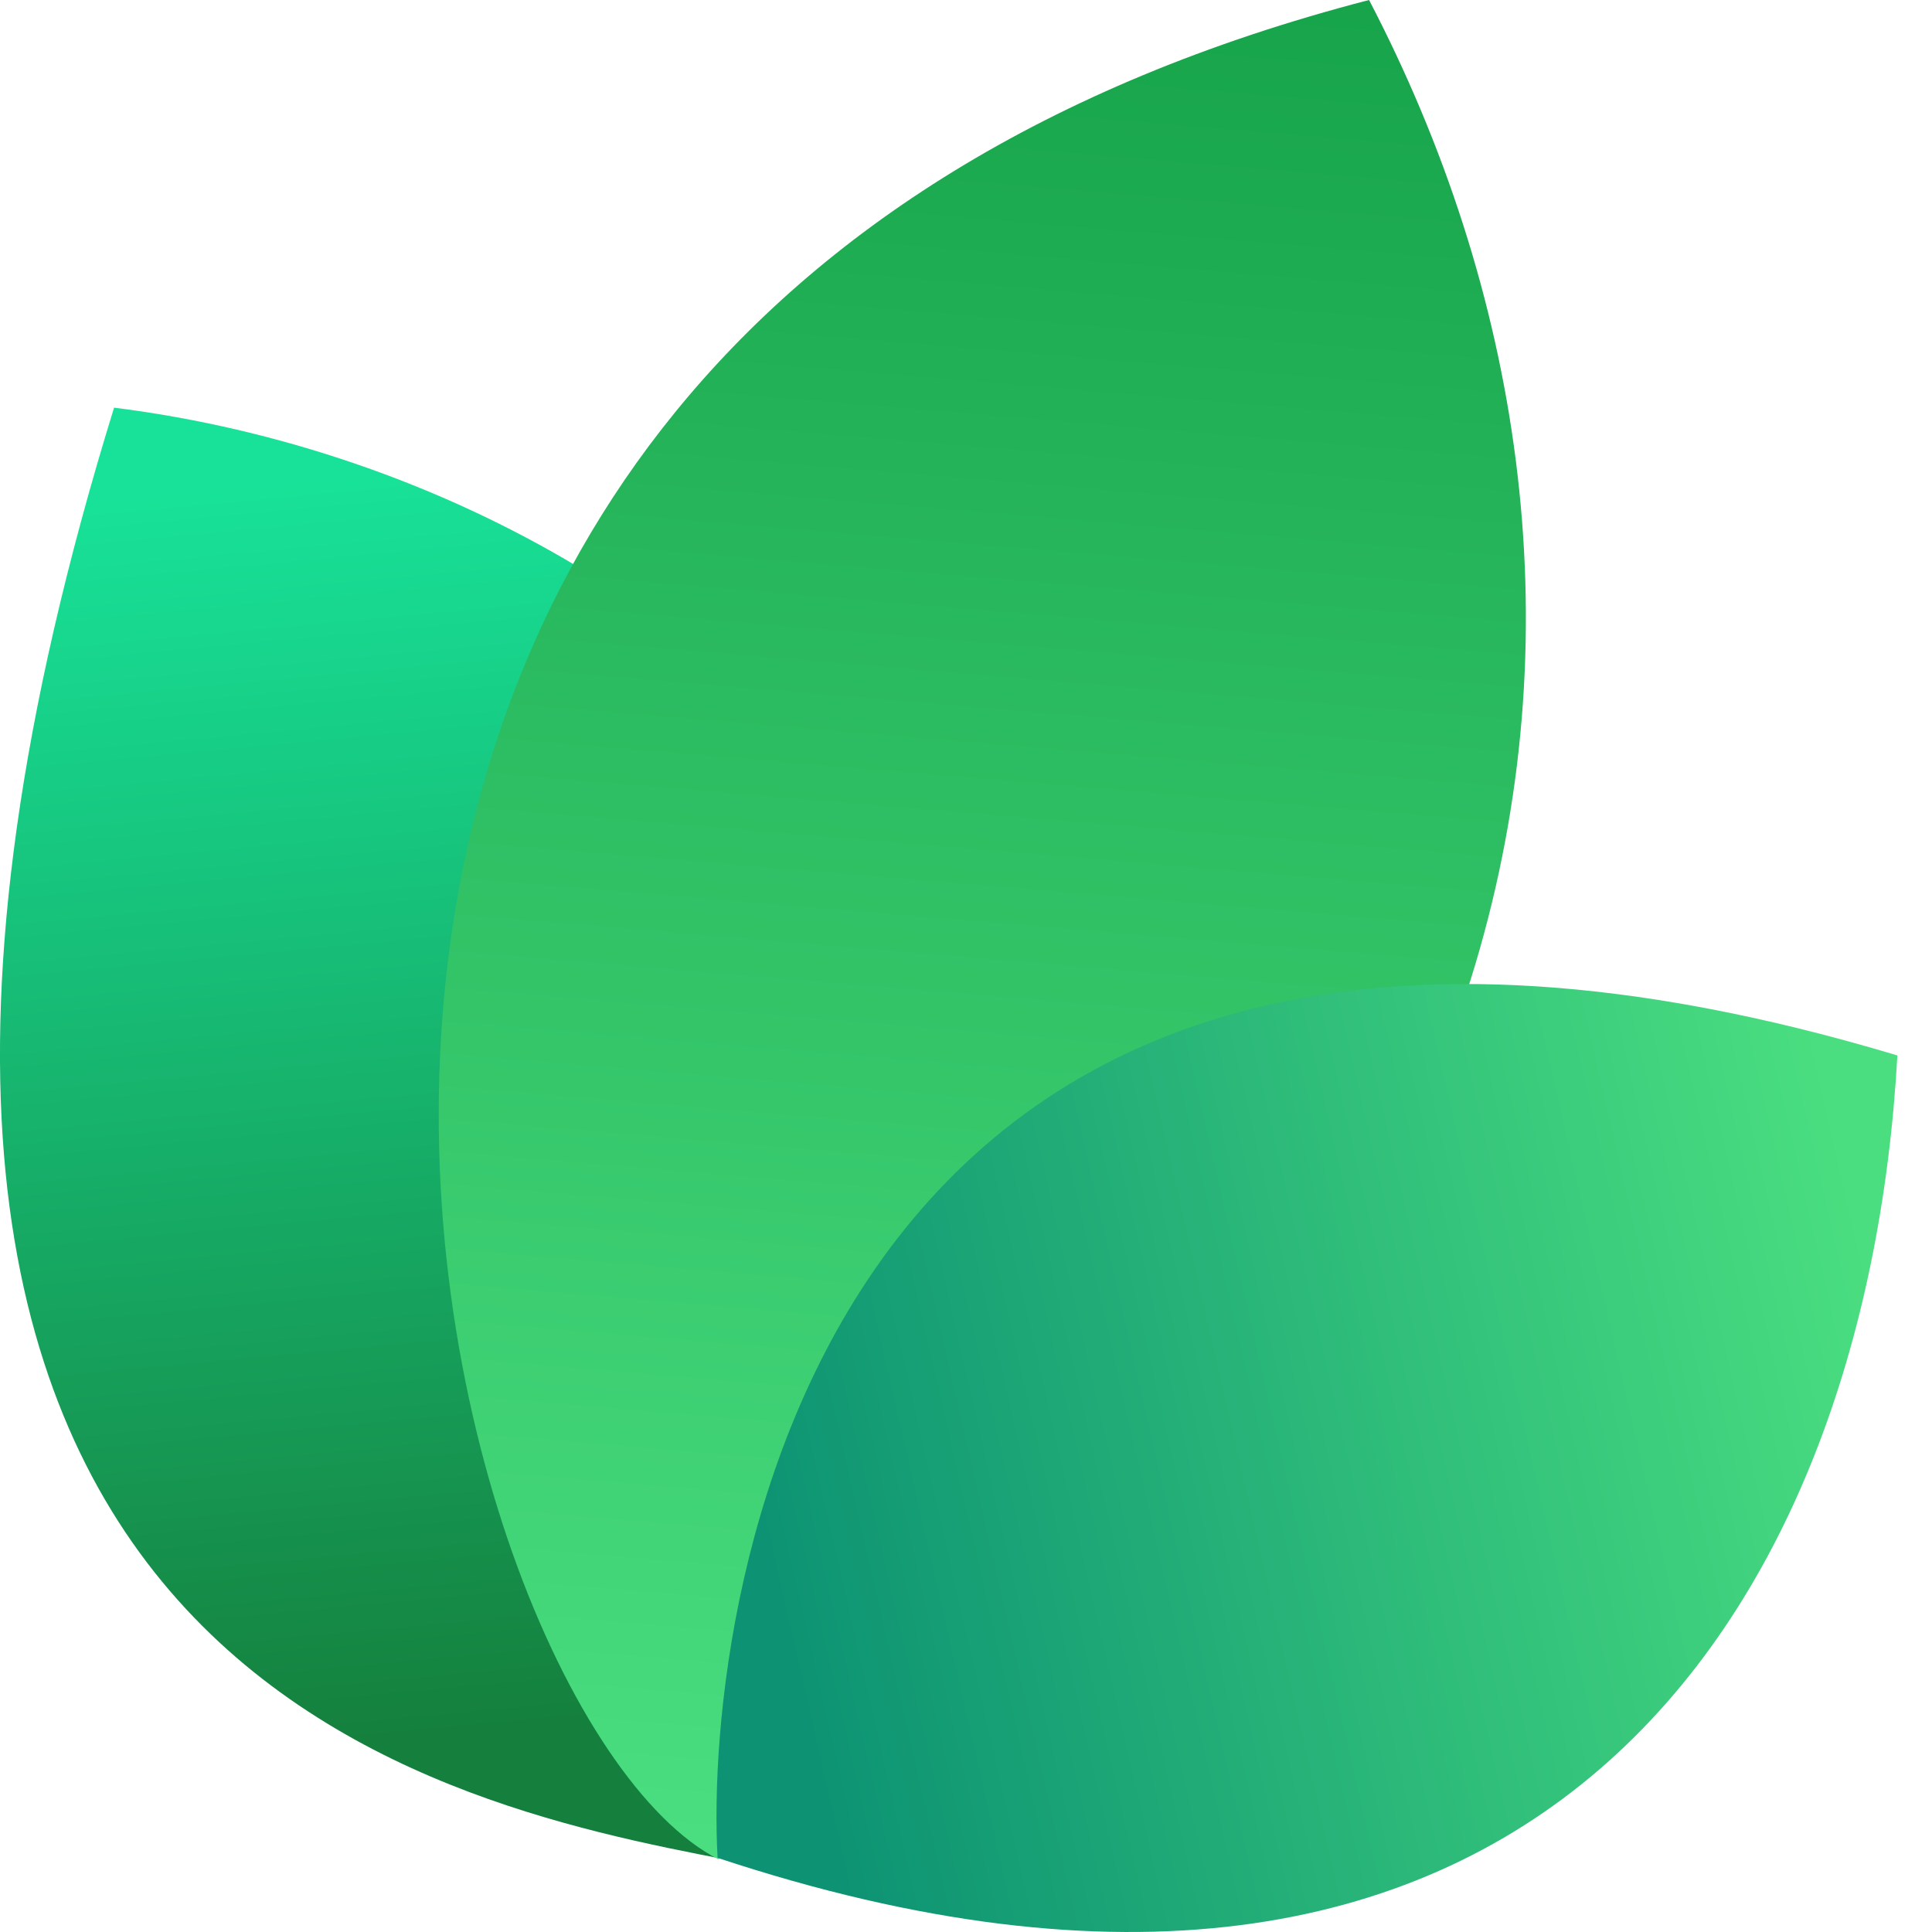
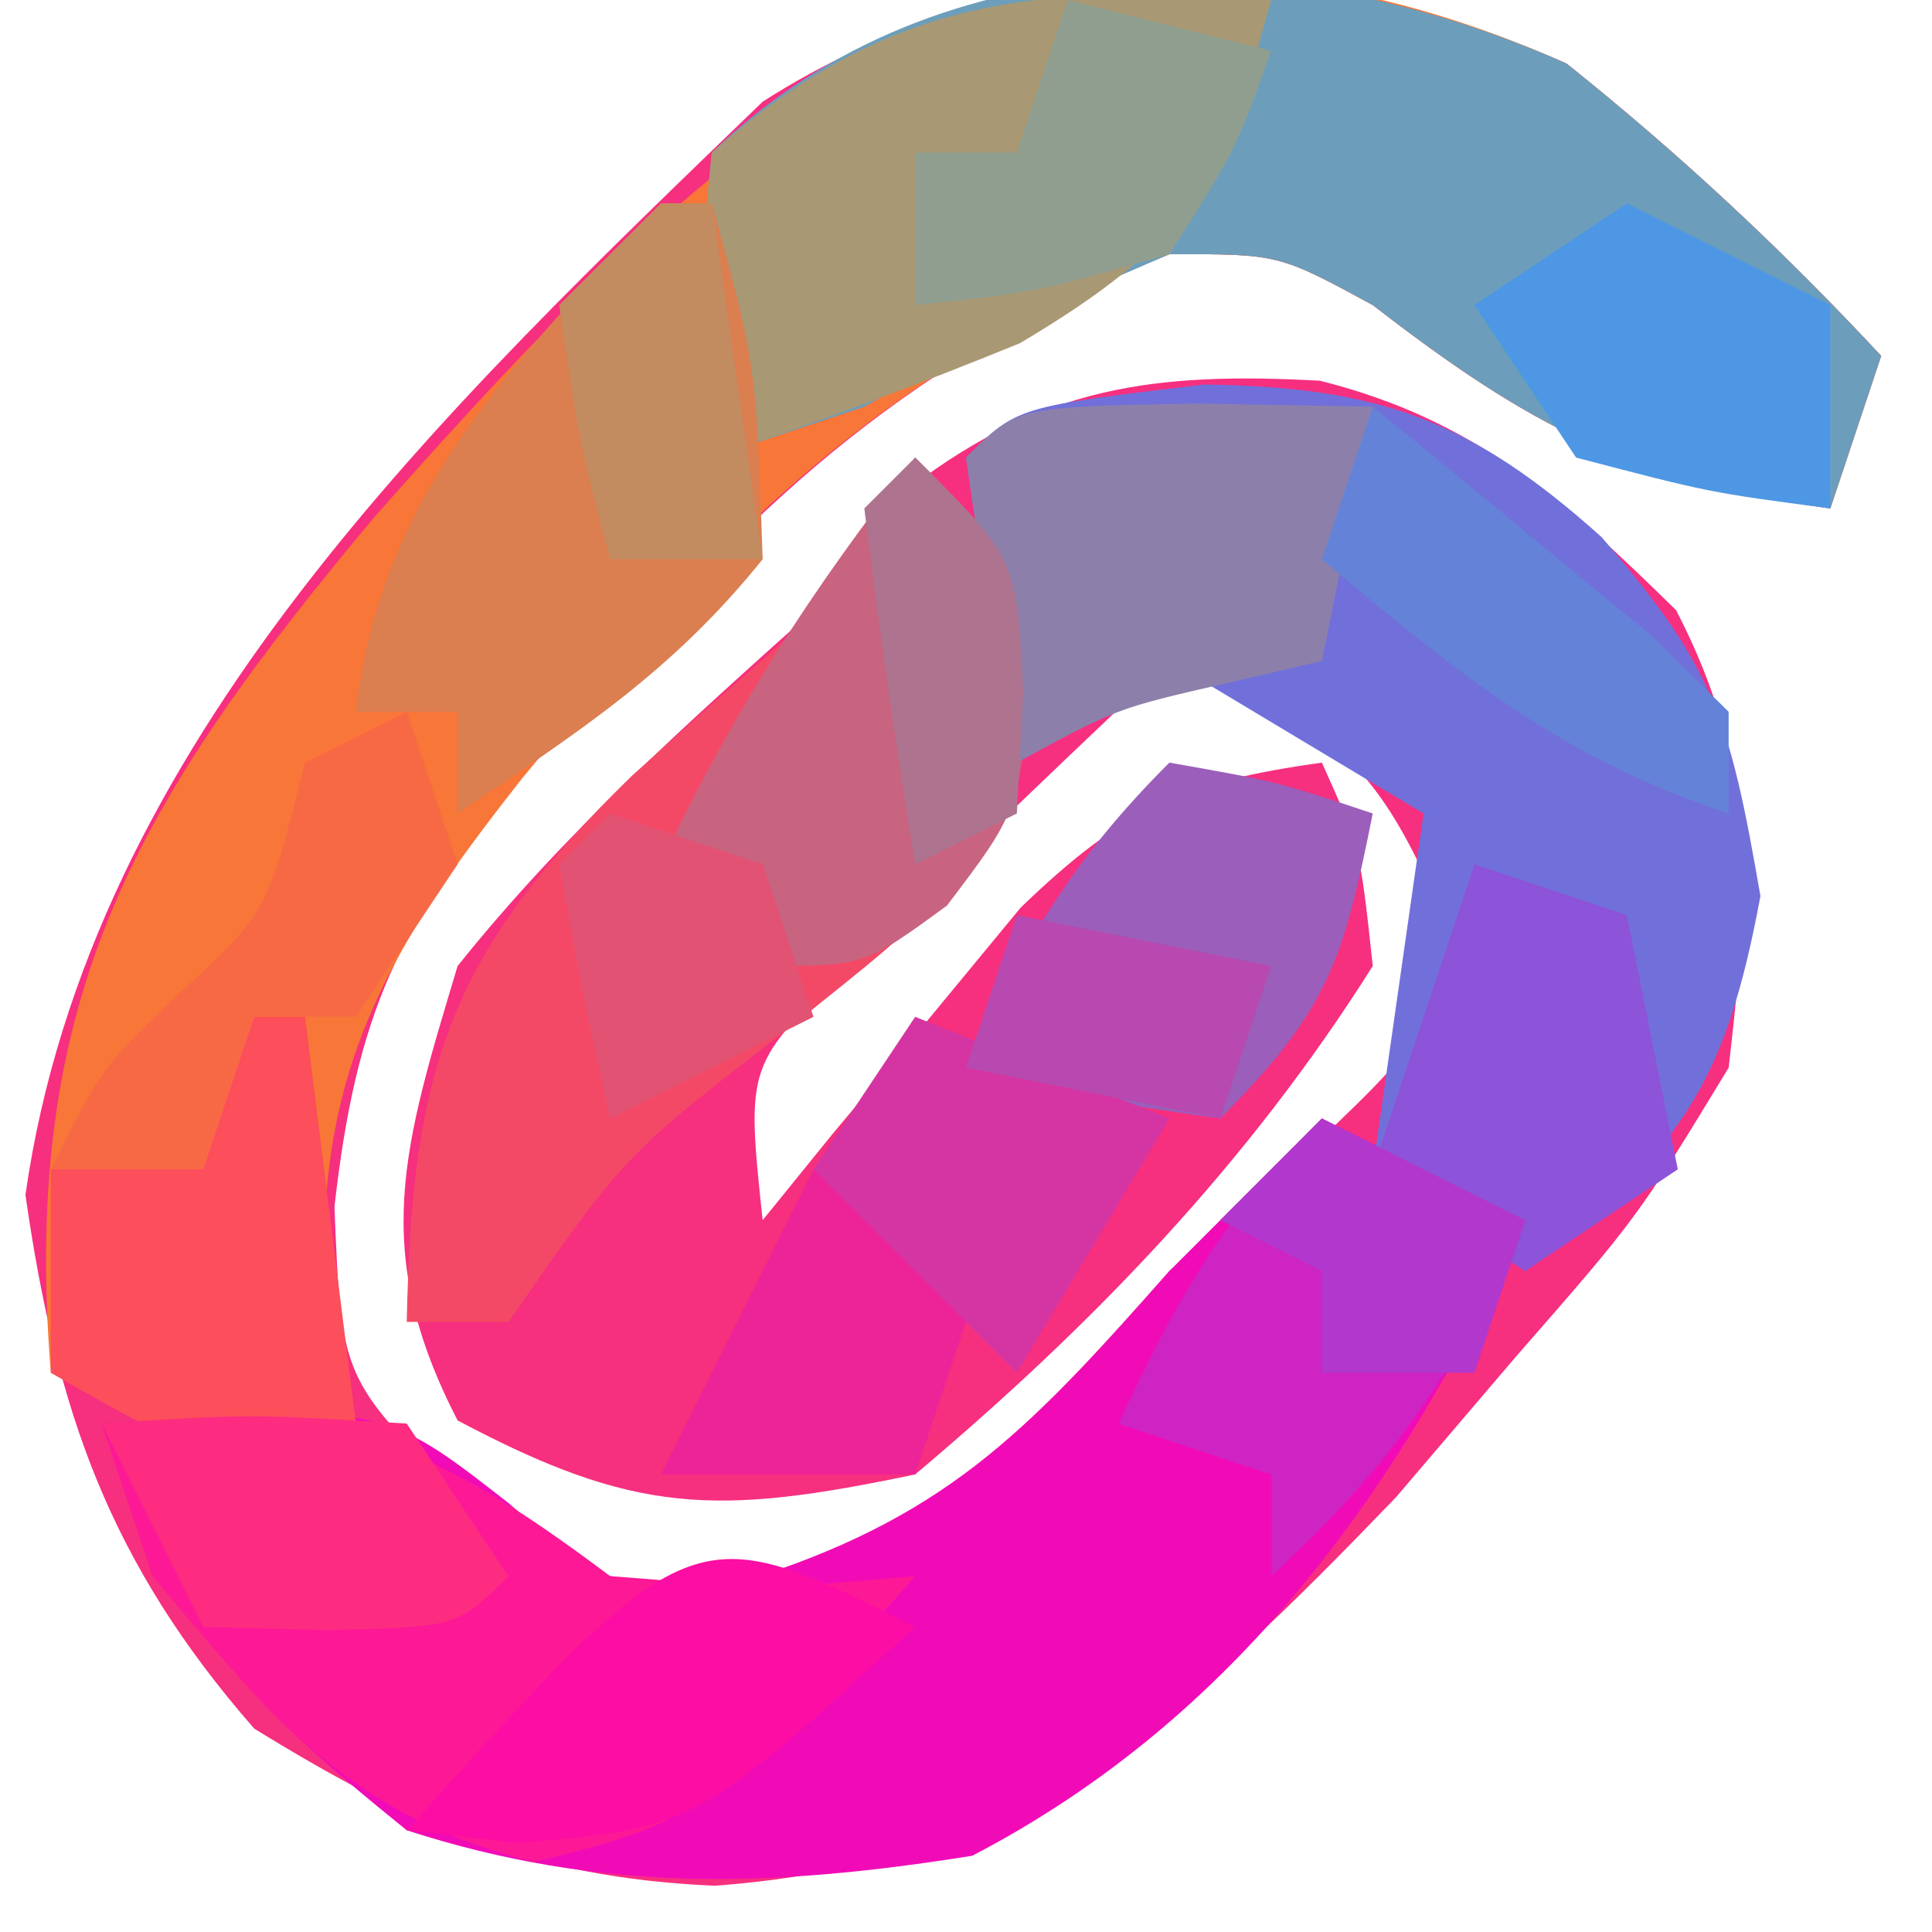
- <svg xmlns="http://www.w3.org/2000/svg" width="24" height="24" viewBox="0 0 24 24" fill="none">
-   <path d="M9.061 23.108C5.268 22.377 -3.391 20.627 1.417 5.064C9.634 6.099 16.973 14.064 9.061 23.108Z" fill="url(#paint0_linear_17557_2021)" />
-   <path d="M8.919 23.094C5.276 21.222 0.784 4.209 17.007 0C20.757 7.193 19.621 16.545 8.919 23.094Z" fill="url(#paint1_linear_17557_2021)" />
-   <path d="M8.914 23.079C8.735 19.882 10.159 9.085 23.57 13.111C23.181 20.123 18.984 26.418 8.914 23.079Z" fill="url(#paint2_linear_17557_2021)" />
-   <defs>
-     <linearGradient id="paint0_linear_17557_2021" x1="3.776" y1="5.916" x2="5.232" y2="21.559" gradientUnits="userSpaceOnUse">
-       <stop stop-color="#18E299" />
-       <stop offset="1" stop-color="#15803D" />
-     </linearGradient>
-     <linearGradient id="paint1_linear_17557_2021" x1="12.171" y1="-0.718" x2="10.19" y2="22.983" gradientUnits="userSpaceOnUse">
-       <stop stop-color="#16A34A" />
-       <stop offset="1" stop-color="#4ADE80" />
-     </linearGradient>
-     <linearGradient id="paint2_linear_17557_2021" x1="23.133" y1="15.353" x2="9.338" y2="18.52" gradientUnits="userSpaceOnUse">
-       <stop stop-color="#4ADE80" />
-       <stop offset="1" stop-color="#0D9373" />
-     </linearGradient>
-   </defs>
+ <svg xmlns="http://www.w3.org/2000/svg" version="1.1" width="38" height="38">
+   <path d="M0 0 C2.234 1.787 4.239 3.657 6.188 5.75 C5.857 6.74 5.527 7.73 5.188 8.75 C1.295 8.209 -0.741 7.128 -3.812 4.75 C-5.665 3.745 -5.665 3.745 -7.812 3.75 C-12.717 5.736 -15.863 8.483 -19.188 12.5 C-19.862 13.25 -19.862 13.25 -20.551 14.016 C-22.979 16.909 -23.807 18.703 -24.234 22.484 C-24.098 25.874 -24.098 25.874 -21.688 28.25 C-18.909 29.97 -18.909 29.97 -15.812 29.812 C-12.069 28.487 -10.435 26.709 -7.812 23.75 C-6.389 22.512 -6.389 22.512 -4.938 21.25 C-2.535 18.955 -2.535 18.955 -2.75 16.062 C-4.036 13.265 -5.079 12.959 -7.812 11.75 C-9.155 13.011 -10.486 14.284 -11.812 15.562 C-12.555 16.27 -13.297 16.978 -14.062 17.707 C-16.138 19.681 -16.138 19.681 -15.812 22.75 C-15.124 21.901 -15.124 21.901 -14.422 21.035 C-13.808 20.302 -13.195 19.568 -12.562 18.812 C-11.959 18.082 -11.356 17.351 -10.734 16.598 C-8.705 14.647 -7.558 14.133 -4.812 13.75 C-4.062 15.422 -4.062 15.422 -3.812 17.75 C-6.259 21.632 -9.308 24.8 -12.812 27.75 C-16.734 28.572 -18.33 28.538 -21.812 26.688 C-23.541 23.338 -22.879 21.304 -21.812 17.75 C-19.717 15.13 -17.303 12.986 -14.812 10.75 C-14.173 9.946 -13.534 9.141 -12.875 8.312 C-10.278 6.345 -8.083 6.063 -4.852 6.238 C-1.786 7.008 -0.063 8.576 2.156 10.754 C3.783 13.903 3.588 16.262 3.188 19.75 C1.395 22.699 1.395 22.699 -1 25.438 C-1.777 26.349 -2.555 27.26 -3.355 28.199 C-7.511 32.513 -10.558 35.384 -16.758 35.84 C-20.399 35.681 -22.73 34.647 -25.812 32.75 C-28.657 29.494 -29.704 26.51 -30.312 22.25 C-29.039 13.338 -22.065 6.792 -15.812 0.75 C-10.982 -2.347 -5.162 -2.294 0 0 Z " fill="#F72F7F" transform="translate(30.8125,1.25)" />
+   <path d="M0 0 C2.234 1.787 4.239 3.657 6.188 5.75 C5.857 6.74 5.527 7.73 5.188 8.75 C1.295 8.209 -0.741 7.128 -3.812 4.75 C-5.665 3.745 -5.665 3.745 -7.812 3.75 C-12.678 5.728 -15.884 8.44 -19.188 12.438 C-19.63 12.967 -20.073 13.496 -20.529 14.042 C-22.983 17.158 -24.466 19.49 -24.438 23.5 C-24.231 24.573 -24.025 25.645 -23.812 26.75 C-24.473 27.08 -25.133 27.41 -25.812 27.75 C-27.938 26.812 -27.938 26.812 -29.812 25.75 C-30.422 18.285 -28.057 14.438 -23.461 8.934 C-16.695 1.279 -10.588 -4.706 0 0 Z " fill="#F87637" transform="translate(30.8125,1.25)" />
+   <path d="M0 0 C1.32 0.66 2.64 1.32 4 2 C1.537 7.275 -1.646 11.772 -6.875 14.5 C-10.814 15.13 -14.175 15.236 -18 14 C-21.179 11.43 -22.707 9.878 -24 6 C-18.482 5.624 -18.482 5.624 -16 7.562 C-14.013 9.286 -14.013 9.286 -11.062 9 C-7.266 7.76 -5.619 5.972 -3 3 C-2 2 -1 1 0 0 Z " fill="#F10BB7" transform="translate(26,22)" />
+   <path d="M0 0 C2.234 1.787 4.239 3.657 6.188 5.75 C5.857 6.74 5.527 7.73 5.188 8.75 C1.295 8.209 -0.741 7.128 -3.812 4.75 C-5.665 3.745 -5.665 3.745 -7.812 3.75 C-10.896 5.083 -10.896 5.083 -13.812 6.75 C-14.803 7.08 -15.793 7.41 -16.812 7.75 C-17.125 4.938 -17.125 4.938 -16.812 1.75 C-12.307 -2.61 -5.467 -2.43 0 0 Z " fill="#6C9EBB" transform="translate(30.8125,1.25)" />
+   <path d="M0 0 C3.448 0.05 5.24 0.692 7.812 3 C10.024 5.556 10.333 6.558 10.938 10.062 C10.234 13.863 9.313 15.093 6.312 17.438 C5.322 16.777 4.332 16.117 3.312 15.438 C3.643 13.127 3.973 10.818 4.312 8.438 C2.663 7.447 1.012 6.457 -0.688 5.438 C-1.677 6.098 -2.667 6.758 -3.688 7.438 C-4.069 5.446 -4.401 3.445 -4.688 1.438 C-3.688 0.438 -3.688 0.438 0 0 Z " fill="#7170DA" transform="translate(23.6875,7.5625)" />
+   <path d="M0 0 C2 2 2 2 2.402 4.363 C1.852 7.97 0.365 8.928 -2.438 11.188 C-5.705 13.702 -5.705 13.702 -8 17 C-8.66 17 -9.32 17 -10 17 C-9.898 12.019 -9.175 9.765 -5.562 6.25 C-4.945 5.698 -4.328 5.147 -3.691 4.578 C-1.774 2.911 -1.774 2.911 0 0 Z " fill="#F44966" transform="translate(18,9)" />
+   <path d="M0 0 C4.682 -0.319 6.342 0.257 10 3 C13.167 3.251 13.167 3.251 16 3 C11.8 7.8 11.8 7.8 8.5 8.625 C4.899 7.725 3.346 5.803 1 3 C0.67 2.01 0.34 1.02 0 0 Z " fill="#FD1896" transform="translate(2,28)" />
+   <path d="M0 0 C-0.985 3.643 -1.627 4.778 -4.938 6.75 C-6.933 7.565 -8.955 8.318 -11 9 C-11.312 6.188 -11.312 6.188 -11 3 C-7.49 -0.097 -4.565 -0.319 0 0 Z " fill="#A99874" transform="translate(25,0)" />
+   <path d="M0 0 C0.33 0 0.66 0 1 0 C1.875 3.188 1.875 3.188 2 7 C0.22 9.213 -1.606 10.388 -4 12 C-4 11.34 -4 10.68 -4 10 C-4.66 10 -5.32 10 -6 10 C-5.494 5.613 -2.869 3.156 0 0 Z " fill="#DB7E50" transform="translate(13,4)" />
+   <path d="M0 0 C2 2 2 2 2.312 4.438 C2 7 2 7 0.625 8.812 C-1 10 -1 10 -3 10 C-3 9.34 -3 8.68 -3 8 C-3.66 8 -4.32 8 -5 8 C-3.628 5.046 -2.011 2.56 0 0 Z " fill="#C86380" transform="translate(18,9)" />
+   <path d="M0 0 C2.125 0.375 2.125 0.375 4 1 C3.427 3.867 3.139 4.861 1 7 C-1.625 6.625 -1.625 6.625 -4 6 C-2.848 3.532 -1.952 1.952 0 0 Z " fill="#9B5EBA" transform="translate(23,15)" />
+   <path d="M0 0 C1.32 0.66 2.64 1.32 4 2 C2.707 4.884 1.341 6.872 -1 9 C-1 8.34 -1 7.68 -1 7 C-1.99 6.67 -2.98 6.34 -4 6 C-2.848 3.532 -1.952 1.952 0 0 Z " fill="#CD24C3" transform="translate(26,22)" />
+   <path d="M0 0 C1.134 0.021 2.269 0.041 3.438 0.062 C3.107 1.712 2.777 3.362 2.438 5.062 C1.819 5.207 1.2 5.351 0.562 5.5 C-1.595 5.994 -1.595 5.994 -3.562 7.062 C-3.944 5.071 -4.276 3.07 -4.562 1.062 C-3.562 0.062 -3.562 0.062 0 0 Z " fill="#8C80AB" transform="translate(23.5625,7.9375)" />
+   <path d="M0 0 C1.32 0.66 2.64 1.32 4 2 C4 3.32 4 4.64 4 6 C1.625 5.688 1.625 5.688 -1 5 C-1.66 4.01 -2.32 3.02 -3 2 C-2.01 1.34 -1.02 0.68 0 0 Z " fill="#4E97E4" transform="translate(32,4)" />
+   <path d="M0 0 C0.33 0 0.66 0 1 0 C1.33 2.64 1.66 5.28 2 8 C1.01 8.495 1.01 8.495 0 9 C-2.125 8.062 -2.125 8.062 -4 7 C-4 5.68 -4 4.36 -4 3 C-3.01 2.67 -2.02 2.34 -1 2 C-0.67 1.34 -0.34 0.68 0 0 Z " fill="#FC4E5B" transform="translate(5,20)" />
+   <path d="M0 0 C0.99 0.33 1.98 0.66 3 1 C3.33 2.65 3.66 4.3 4 6 C3.01 6.66 2.02 7.32 1 8 C0.01 7.34 -0.98 6.68 -2 6 C-1.34 4.02 -0.68 2.04 0 0 Z " fill="#8D53D9" transform="translate(29,17)" />
+   <path d="M0 0 C2.875 -0.188 2.875 -0.188 6 0 C6.66 0.99 7.32 1.98 8 3 C7 4 7 4 4.438 4.062 C3.231 4.032 3.231 4.032 2 4 C1.34 2.68 0.68 1.36 0 0 Z " fill="#FD2C80" transform="translate(2,28)" />
+   <path d="M0 0 C1.32 0.33 2.64 0.66 4 1 C3.312 2.938 3.312 2.938 2 5 C-0.625 5.75 -0.625 5.75 -3 6 C-3 5.01 -3 4.02 -3 3 C-2.34 3 -1.68 3 -1 3 C-0.67 2.01 -0.34 1.02 0 0 Z " fill="#909E8F" transform="translate(21,0)" />
+   <path d="M0 0 C2.475 0.99 2.475 0.99 5 2 C3.515 4.475 3.515 4.475 2 7 C0.68 5.68 -0.64 4.36 -2 3 C-1.34 2.01 -0.68 1.02 0 0 Z " fill="#D535A2" transform="translate(18,20)" />
+   <path d="M0 0 C0.33 0.99 0.66 1.98 1 3 C0.01 4.485 0.01 4.485 -1 6 C-1.66 6 -2.32 6 -3 6 C-3.33 6.99 -3.66 7.98 -4 9 C-4.99 9 -5.98 9 -7 9 C-6 7 -6 7 -4.5 5.562 C-2.749 3.962 -2.749 3.962 -2 1 C-1.34 0.67 -0.68 0.34 0 0 Z " fill="#F76945" transform="translate(8,14)" />
+   <path d="M0 0 C1.173 0.951 2.338 1.911 3.5 2.875 C4.475 3.676 4.475 3.676 5.469 4.492 C5.974 4.99 6.479 5.487 7 6 C7 6.66 7 7.32 7 8 C3.646 6.882 1.688 5.252 -1 3 C-0.67 2.01 -0.34 1.02 0 0 Z " fill="#6482D8" transform="translate(27,8)" />
+   <path d="M0 0 C0.99 0.99 1.98 1.98 3 3 C2.67 3.99 2.34 4.98 2 6 C0.35 6 -1.3 6 -3 6 C-2.01 4.02 -1.02 2.04 0 0 Z " fill="#ED2398" transform="translate(16,23)" />
+   <path d="M0 0 C-4.308 3.938 -4.308 3.938 -7.812 4.25 C-8.534 4.168 -9.256 4.085 -10 4 C-4.4 -2.2 -4.4 -2.2 0 0 Z " fill="#FC0DA3" transform="translate(18,32)" />
+   <path d="M0 0 C0.33 0 0.66 0 1 0 C1.33 2.31 1.66 4.62 2 7 C1.01 7 0.02 7 -1 7 C-1.625 4.625 -1.625 4.625 -2 2 C-1.34 1.34 -0.68 0.68 0 0 Z " fill="#C38B60" transform="translate(13,4)" />
+   <path d="M0 0 C2 2 2 2 2.125 4.625 C2.084 5.409 2.042 6.192 2 7 C1.01 7.495 1.01 7.495 0 8 C-0.381 5.674 -0.713 3.339 -1 1 C-0.67 0.67 -0.34 0.34 0 0 Z " fill="#AE738F" transform="translate(18,9)" />
+   <path d="M0 0 C1.32 0.66 2.64 1.32 4 2 C3.67 2.99 3.34 3.98 3 5 C2.01 5 1.02 5 0 5 C0 4.34 0 3.68 0 3 C-0.66 2.67 -1.32 2.34 -2 2 C-1.34 1.34 -0.68 0.68 0 0 Z " fill="#B237CD" transform="translate(26,22)" />
+   <path d="M0 0 C1.65 0.33 3.3 0.66 5 1 C4.67 1.99 4.34 2.98 4 4 C2.35 3.67 0.7 3.34 -1 3 C-0.67 2.01 -0.34 1.02 0 0 Z " fill="#B749B0" transform="translate(20,18)" />
+   <path d="M0 0 C0.99 0.33 1.98 0.66 3 1 C3.33 1.99 3.66 2.98 4 4 C2.02 4.99 2.02 4.99 0 6 C-0.382 4.344 -0.714 2.675 -1 1 C-0.67 0.67 -0.34 0.34 0 0 Z " fill="#E15273" transform="translate(12,16)" />
</svg>
